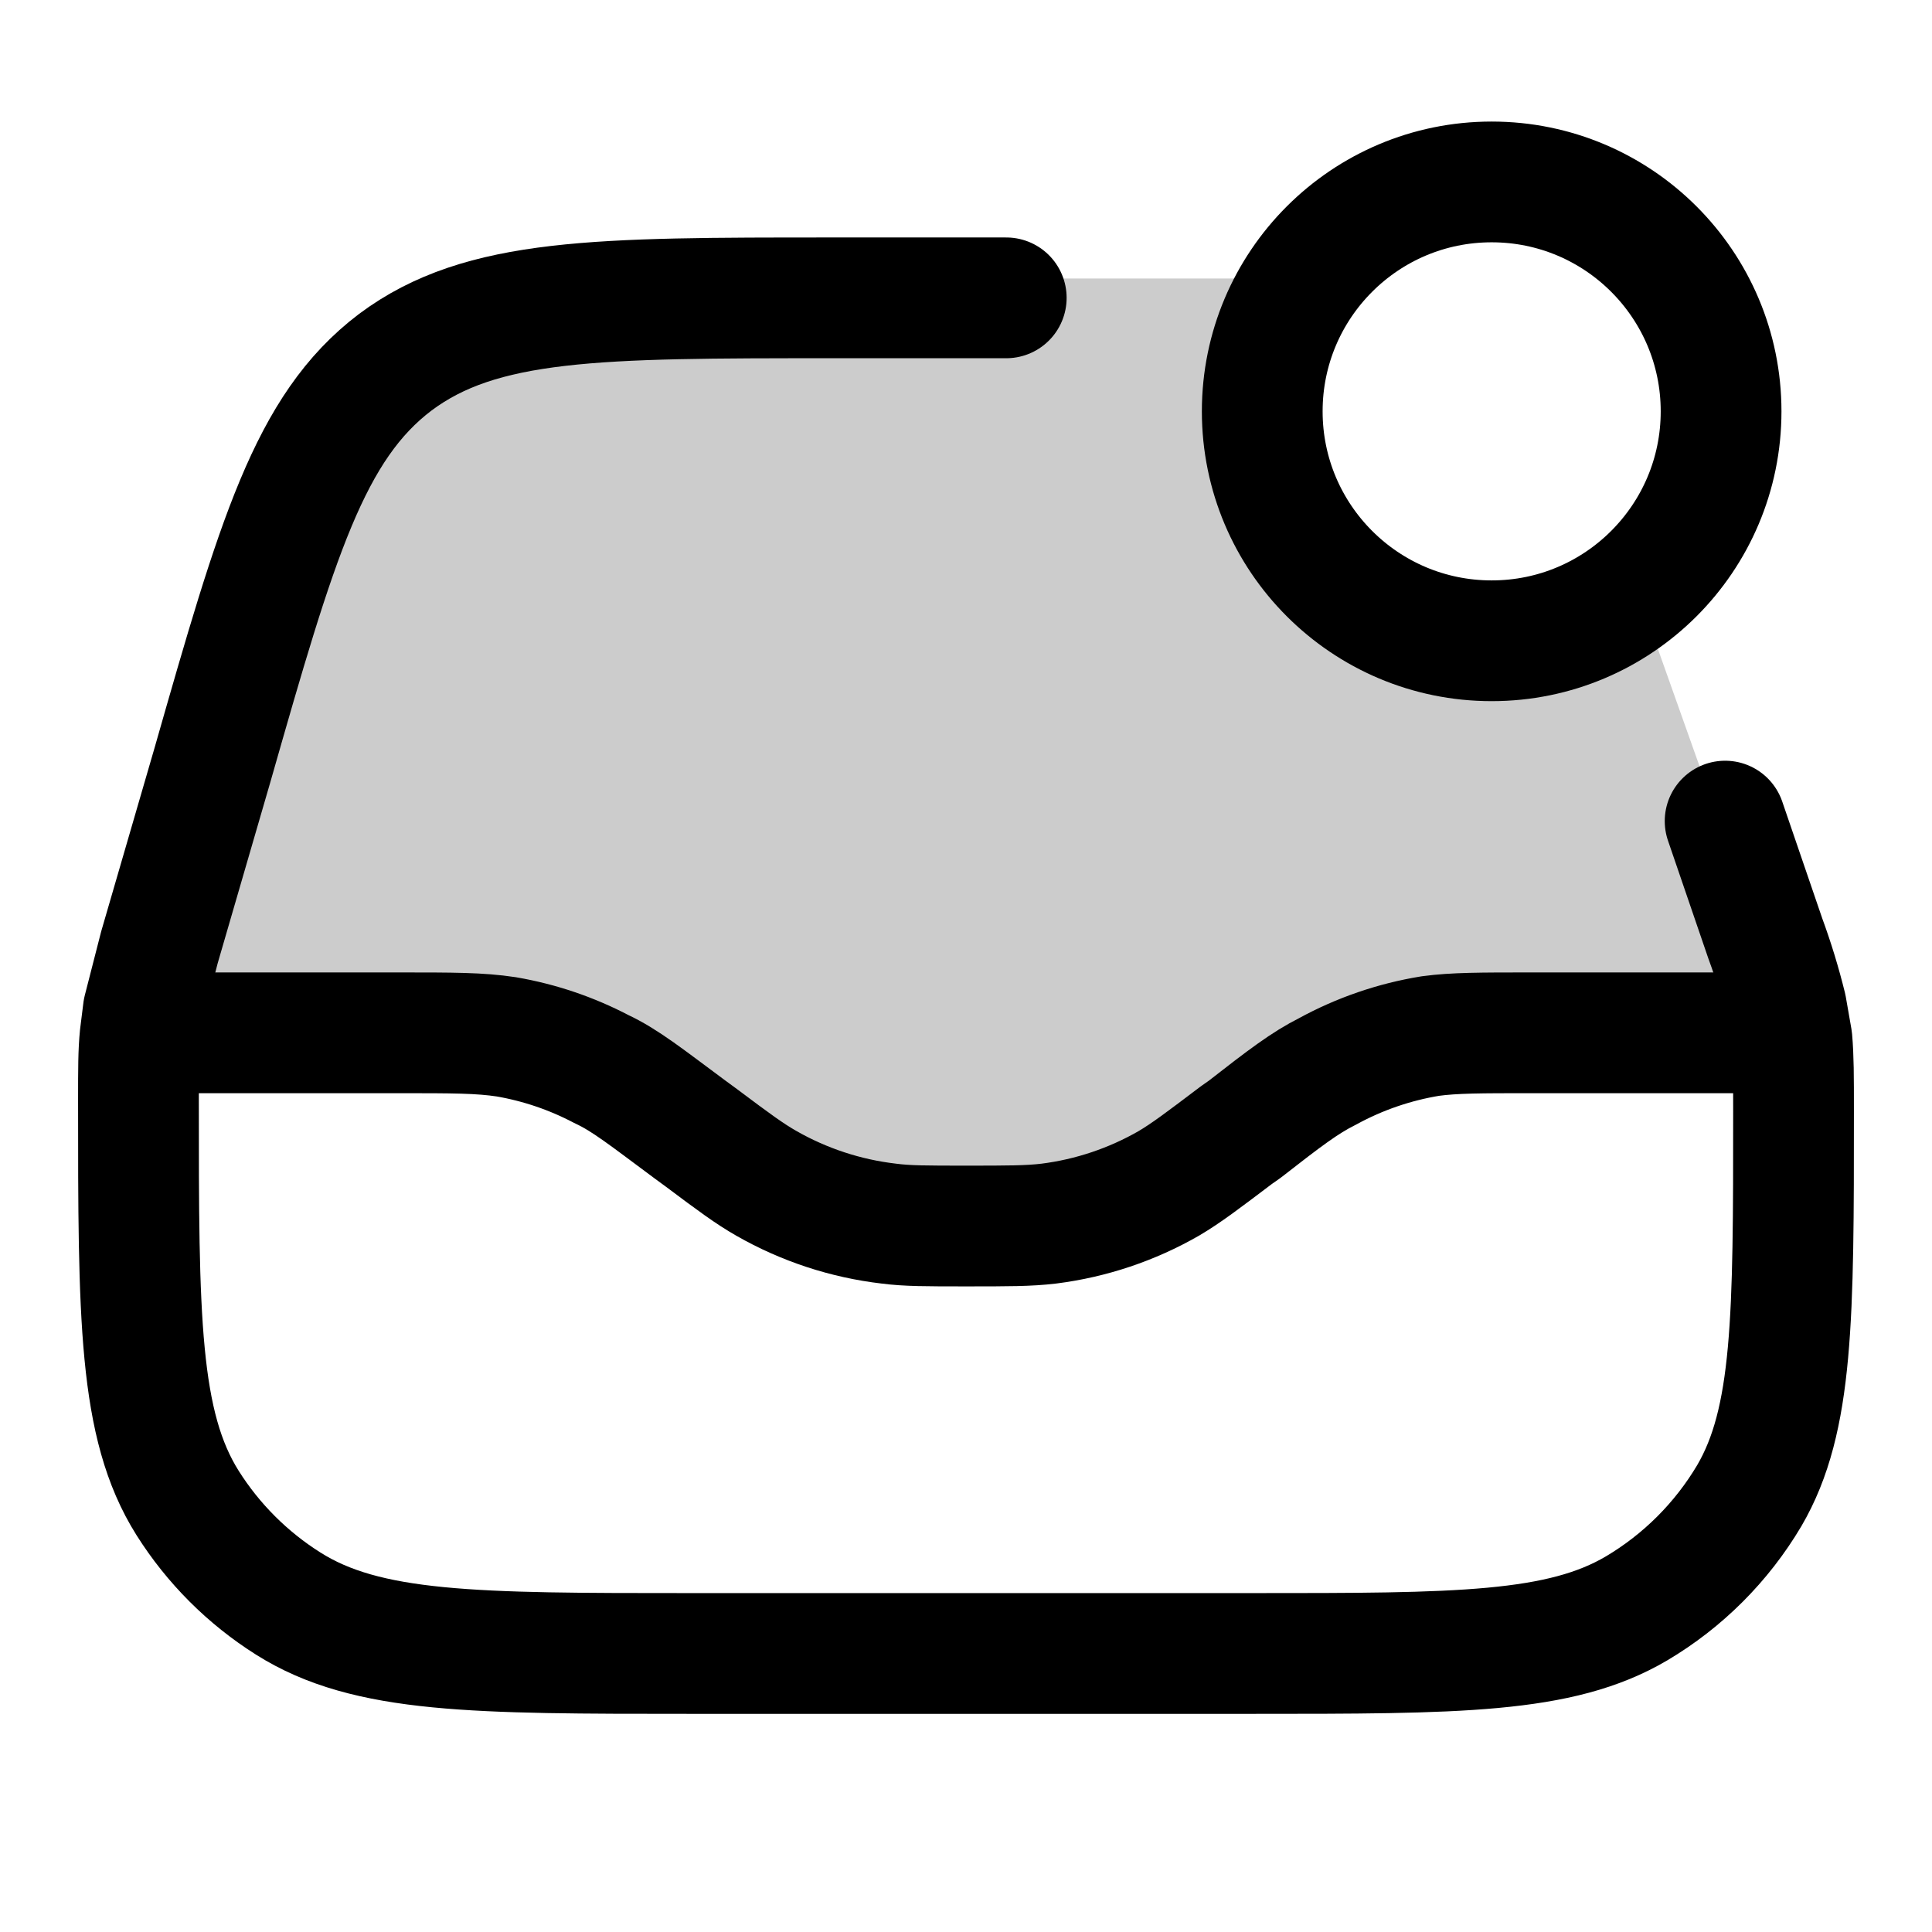
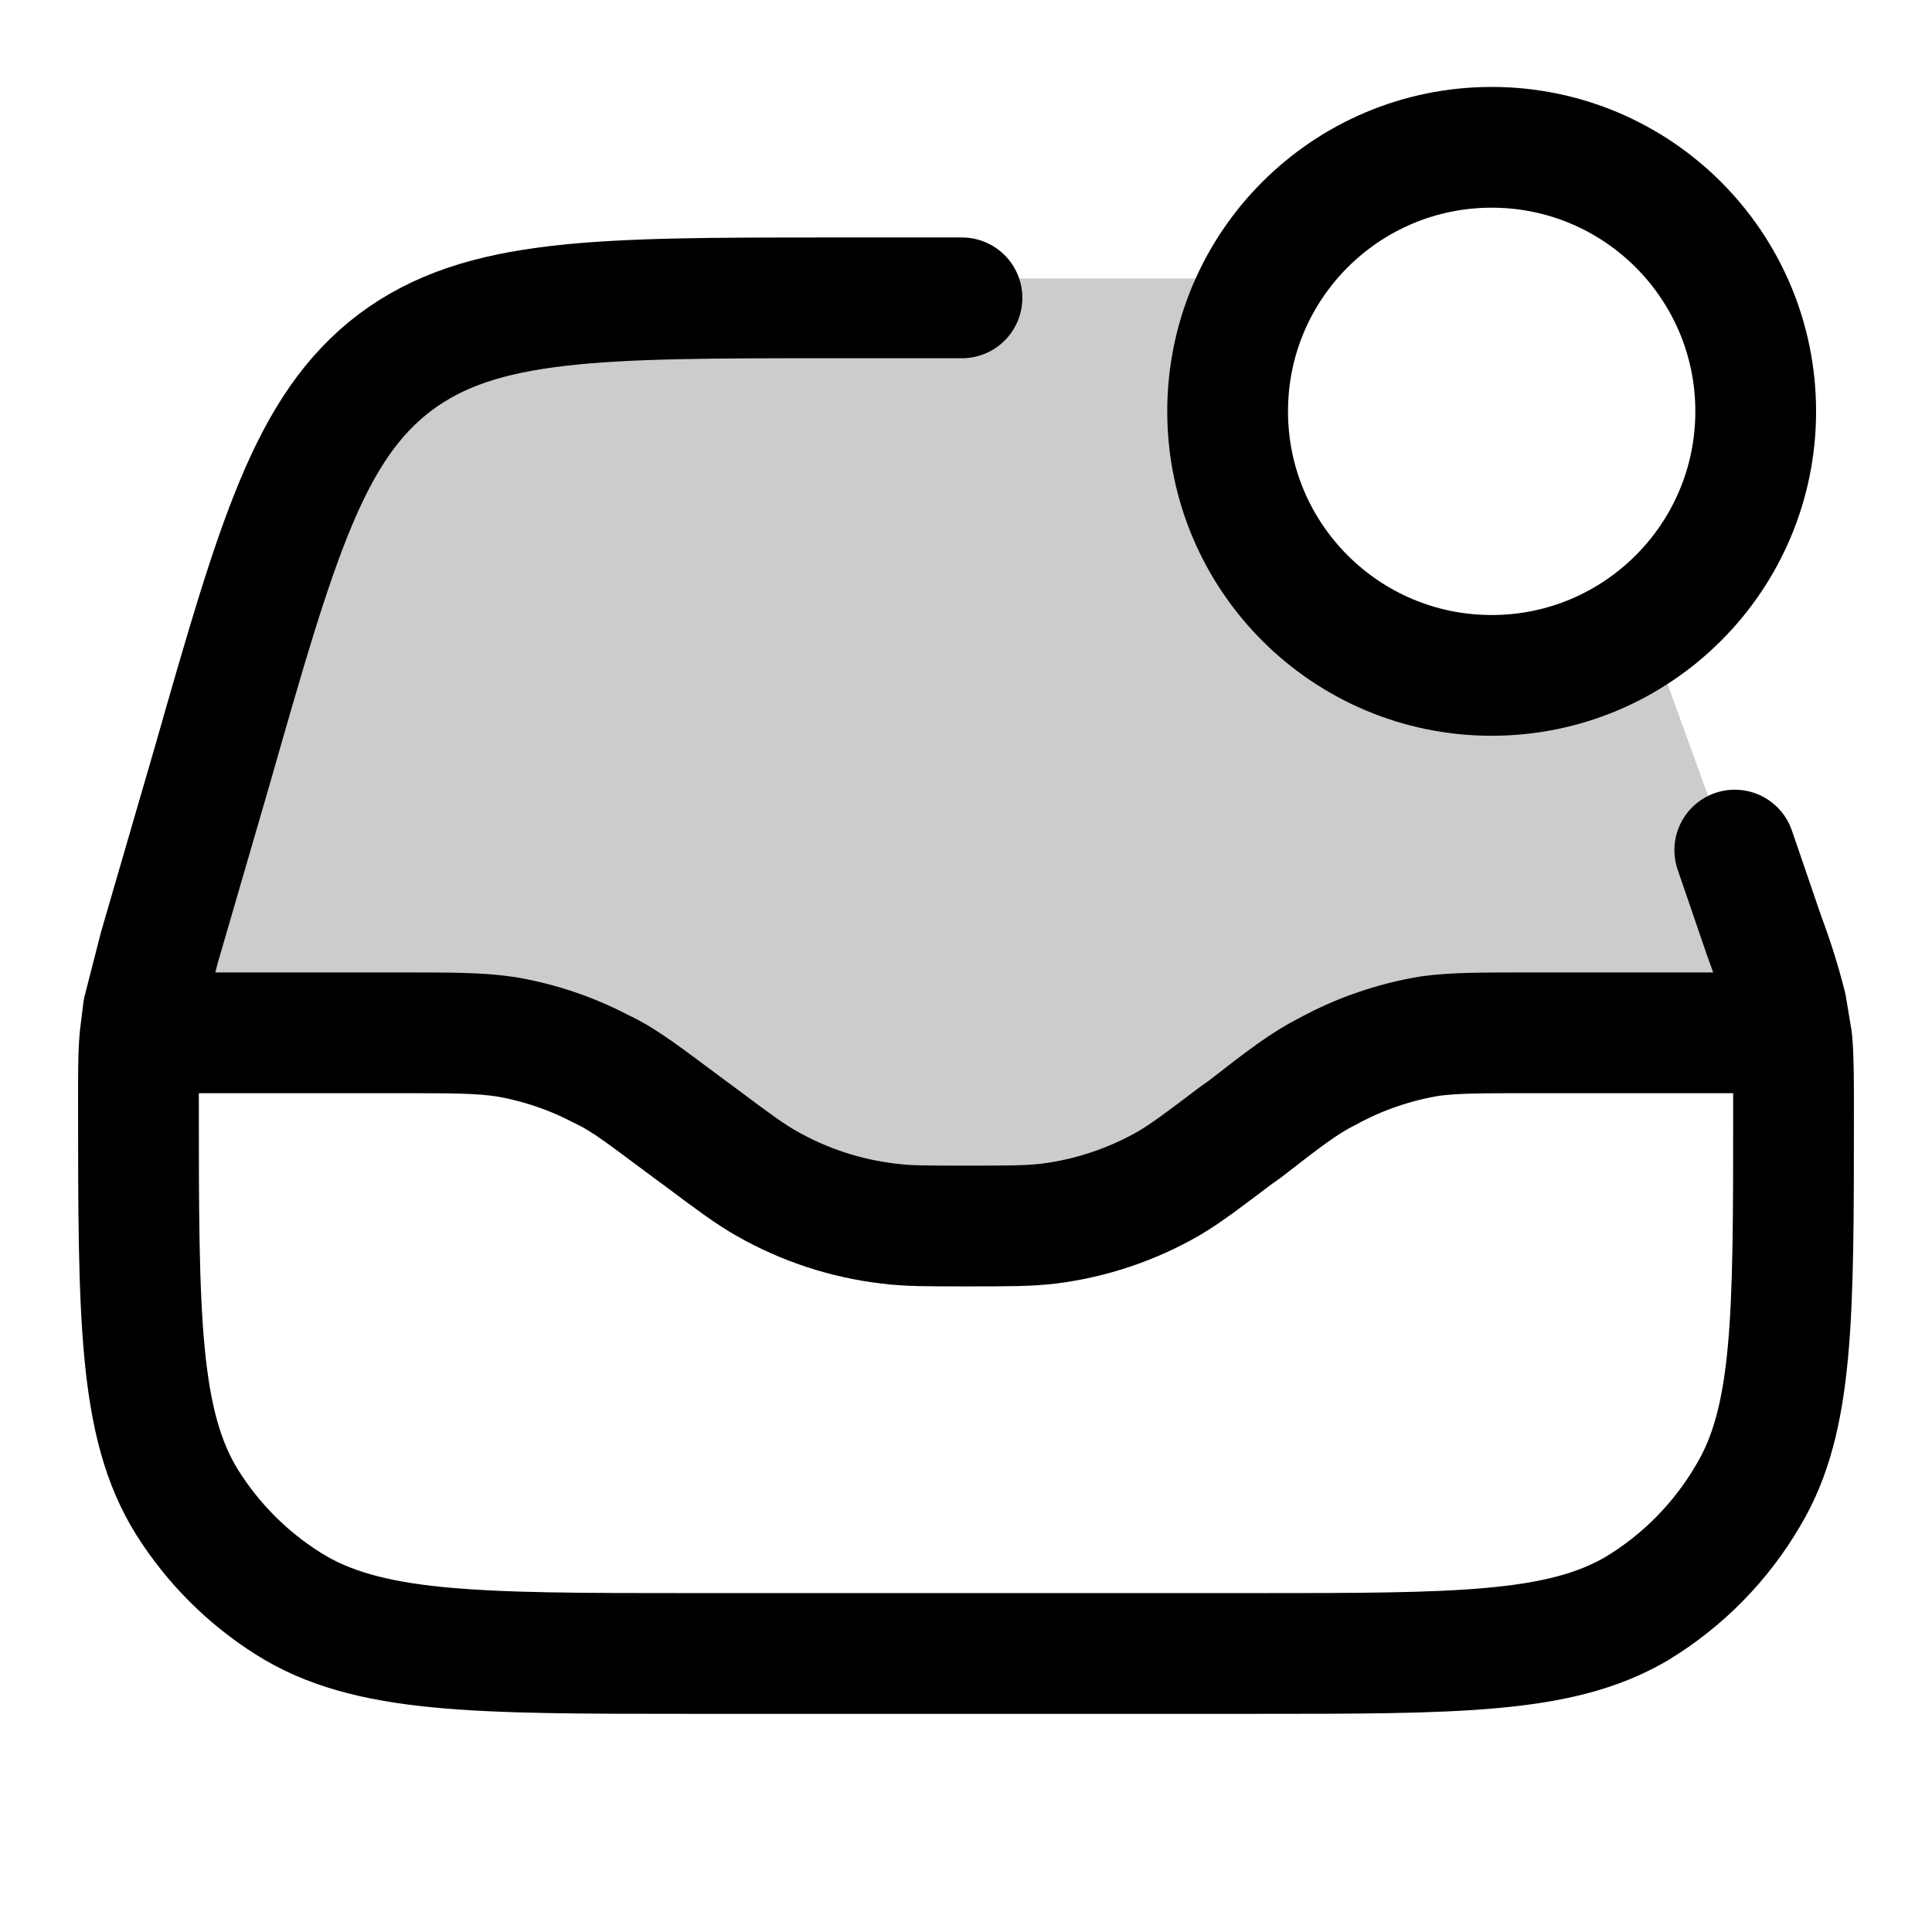
<svg xmlns="http://www.w3.org/2000/svg" width="24" height="24" viewBox="0 0 24 24" fill="none">
-   <path opacity=".2" d="M4.3 6.04c.48-1.25.72-1.87 1.23-2.23s1.18-.35 2.51-.35h7.63v2.86l2.39 1.08h2.3l.98 2.76c.43 1.21.65 1.82.35 2.24s-.95.43-2.23.43h-.74c-.78 0-1.17 0-1.52.14s-.64.4-1.21.93l-.27.25c-.57.53-.85.8-1.2.94-.36.14-.75.14-1.53.14H11c-.77 0-1.16 0-1.52-.14-.35-.14-.63-.4-1.2-.94L8 13.9c-.57-.53-.85-.8-1.2-.93-.36-.14-.75-.14-1.53-.14h-.66c-1.32 0-1.98 0-2.28-.44-.3-.43-.06-1.04.4-2.28z" fill="currentColor" />
-   <path d="M12.5 3.7h-2.17c-2.9 0-4.35 0-5.42.8-1.07.81-1.47 2.2-2.27 5l-.66 2.27-.2.78-.04.32c-.02.2-.02.4-.02.8 0 2.69 0 4.03.61 5a4 4 0 0 0 1.25 1.25c.98.62 2.32.62 5 .62h6.97c2.56 0 3.83 0 4.78-.56a4 4 0 0 0 1.4-1.4c.55-.94.55-2.22.55-4.77 0-.45 0-.67-.02-.9l-.07-.4a8 8 0 0 0-.26-.85h0l-.5-1.46" stroke-width="1.5" stroke-linecap="round" stroke-linejoin="round" stroke="currentColor" />
+   <path opacity=".2" d="M4.3 6.04c.48-1.25.72-1.87 1.23-2.23s1.18-.35 2.51-.35h7.63v2.86l2 2.15 2.76-.76.88 2.43c.44 1.22.67 1.83.37 2.26s-.95.43-2.25.43h-.71c-.78 0-1.17 0-1.52.14s-.64.4-1.21.93l-.27.25c-.57.53-.85.8-1.2.94-.36.14-.75.14-1.53.14H11c-.77 0-1.16 0-1.52-.14-.35-.14-.63-.4-1.2-.94L8 13.9c-.57-.53-.85-.8-1.2-.93-.36-.14-.75-.14-1.53-.14h-.66c-1.32 0-1.98 0-2.28-.44-.3-.43-.06-1.04.4-2.28z" fill="currentColor" />
+   <path d="M11.95 3.7h-1.62c-2.9 0-4.35 0-5.42.8-1.07.81-1.47 2.2-2.27 5l-.66 2.27-.2.78-.04.32c-.02.2-.02.4-.02.8 0 2.69 0 4.03.61 5a4 4 0 0 0 1.25 1.25c.98.62 2.32.62 5 .62h6.99c2.54 0 3.8 0 4.75-.55a4 4 0 0 0 1.4-1.42c.56-.94.56-2.2.56-4.75 0-.45 0-.67-.02-.9l-.07-.42a8 8 0 0 0-.27-.86l-.37-1.08" stroke-width="1.5" stroke-linecap="round" stroke-linejoin="round" stroke="currentColor" />
  <path d="M1.92 12.83h3.03c.68 0 1.01 0 1.34.05a4 4 0 0 1 1.18.4c.3.14.56.35 1.1.75l.15.11c.4.3.59.44.8.56a4 4 0 0 0 1.52.5c.23.03.47.03.96.03.52 0 .78 0 1.03-.03a4 4 0 0 0 1.49-.5c.22-.13.43-.29.84-.6l.1-.07h0c.5-.39.75-.58 1.03-.72a4 4 0 0 1 1.28-.44c.3-.04.62-.04 1.26-.04H22" stroke-width="1.5" stroke-linecap="round" stroke-linejoin="round" stroke="currentColor" />
-   <circle cx="18.53" cy="5.11" r="2.85" stroke-width="1.5" stroke-linecap="round" stroke-linejoin="round" stroke="currentColor" />
+   <circle cx="18.53" cy="5.11" r="3.28" stroke-width="1.5" stroke-linecap="round" stroke-linejoin="round" stroke="currentColor" />
</svg>
